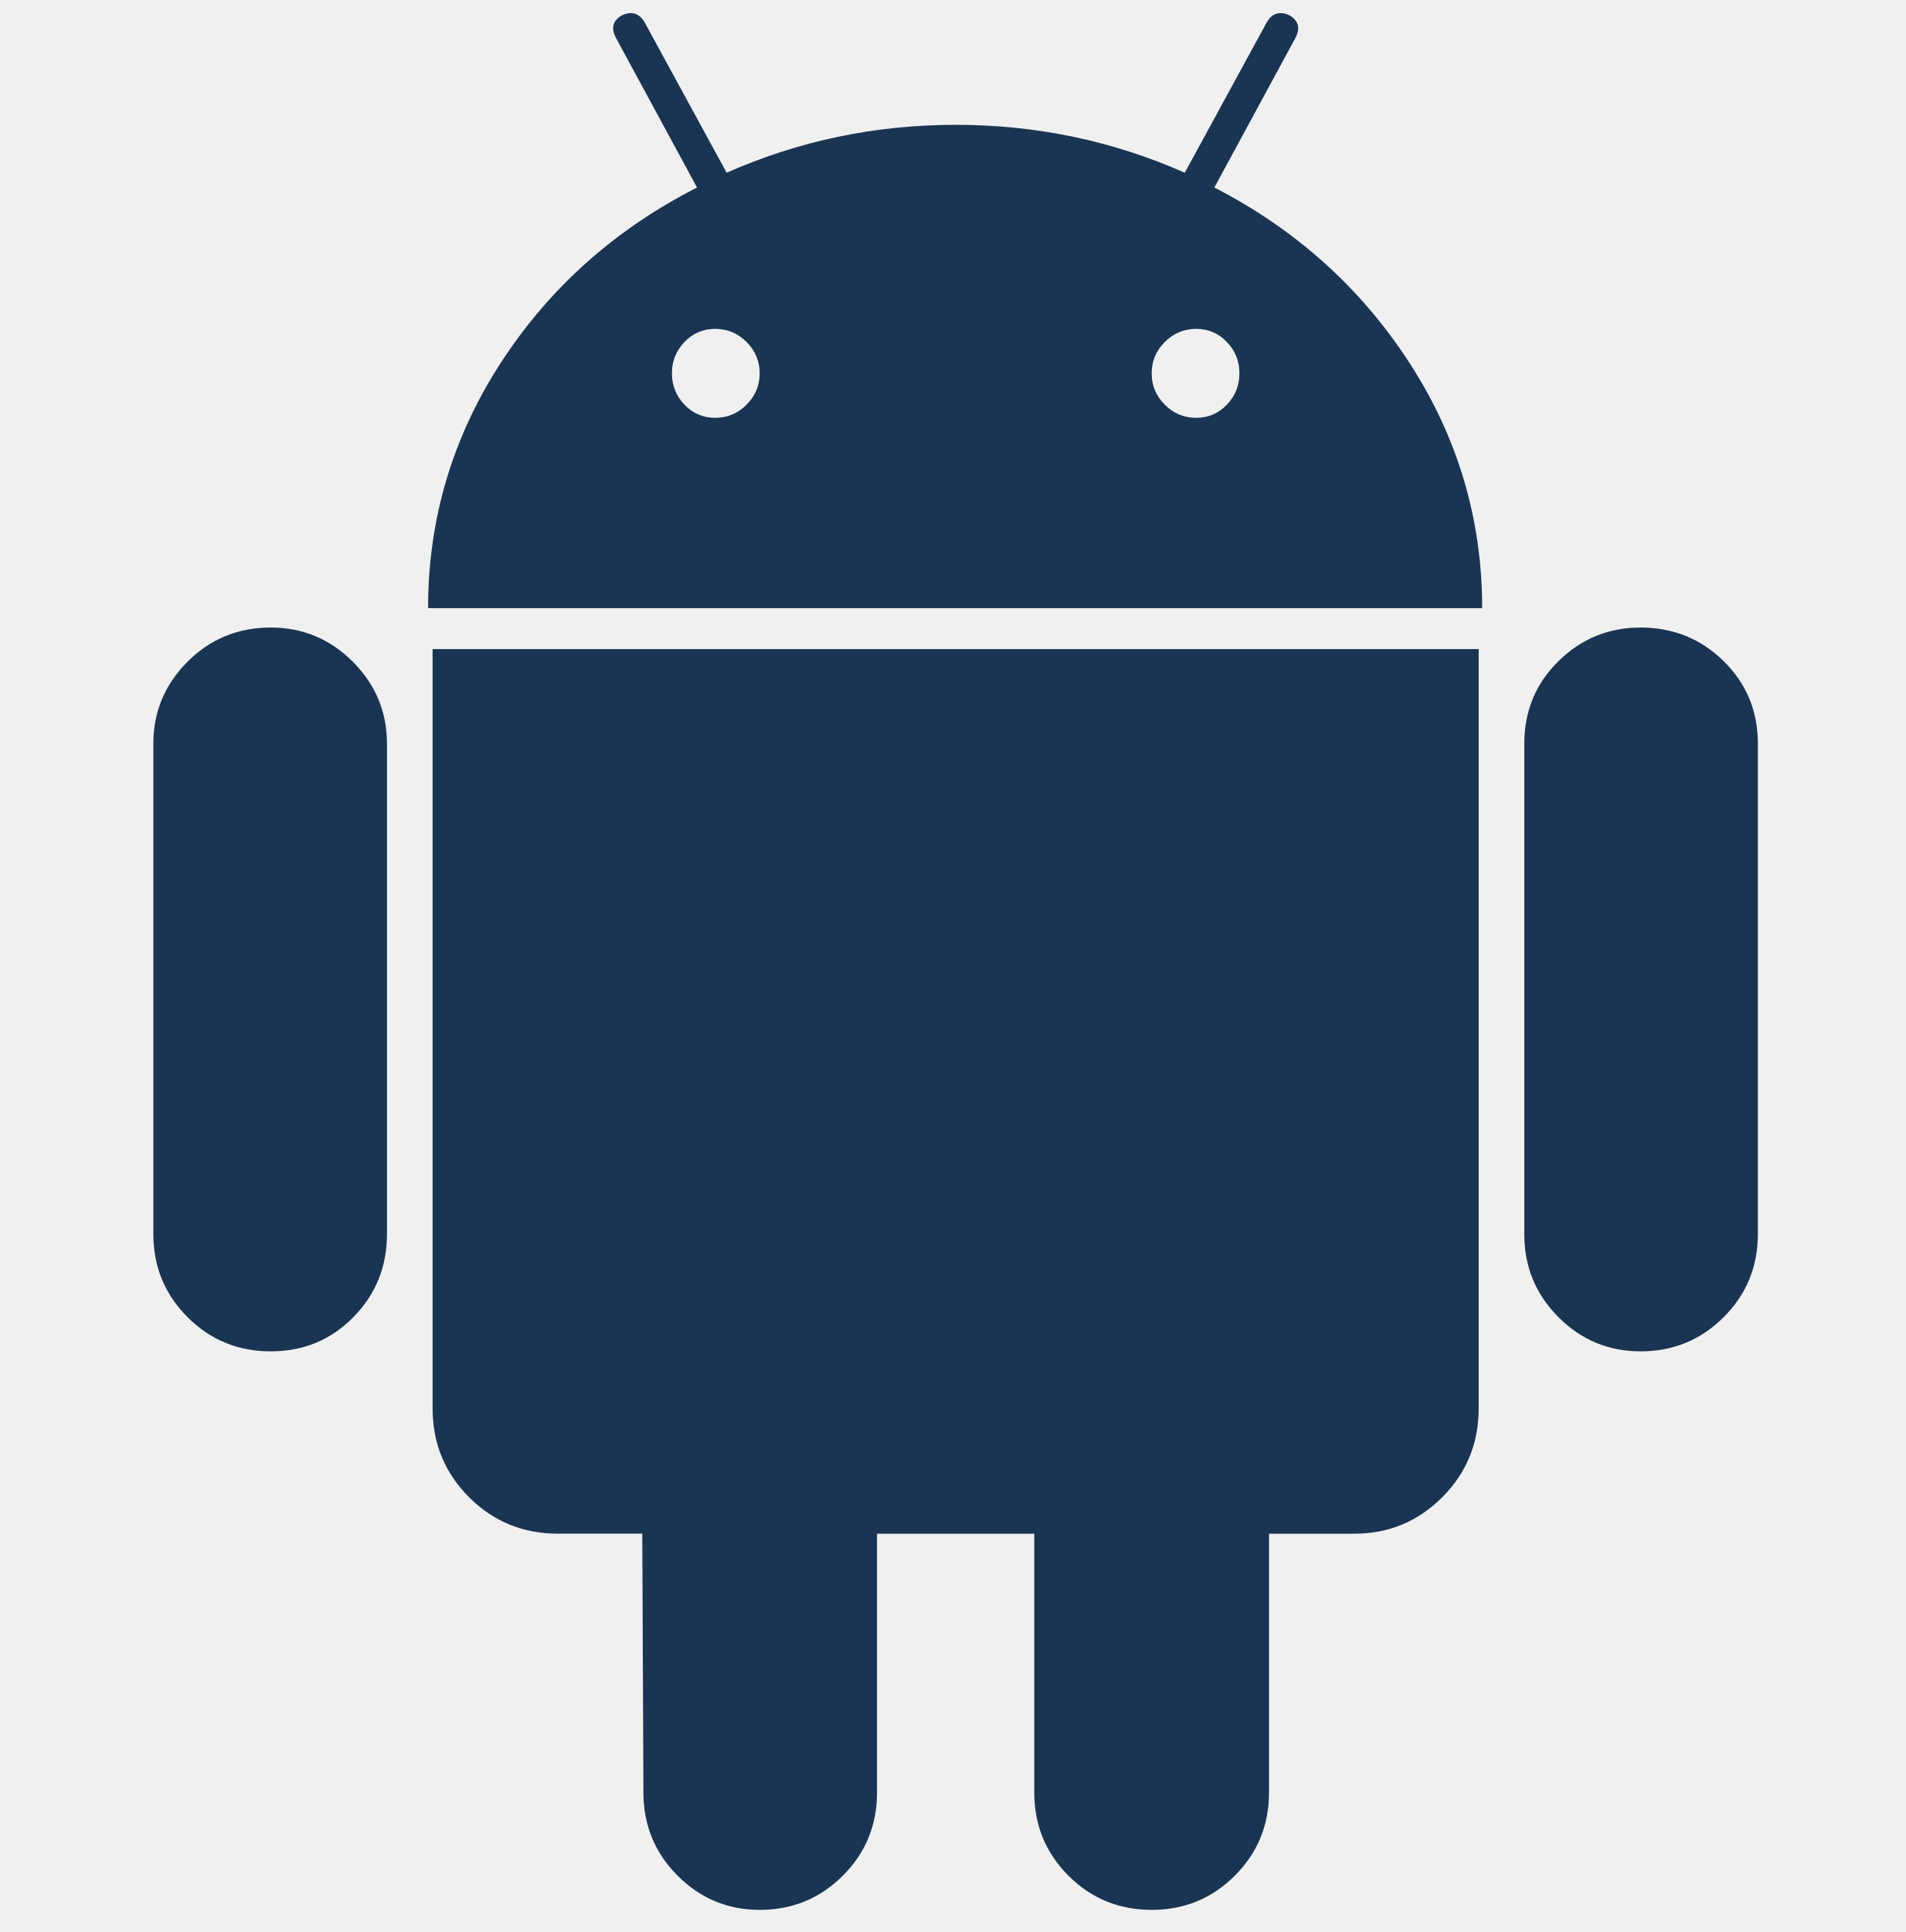
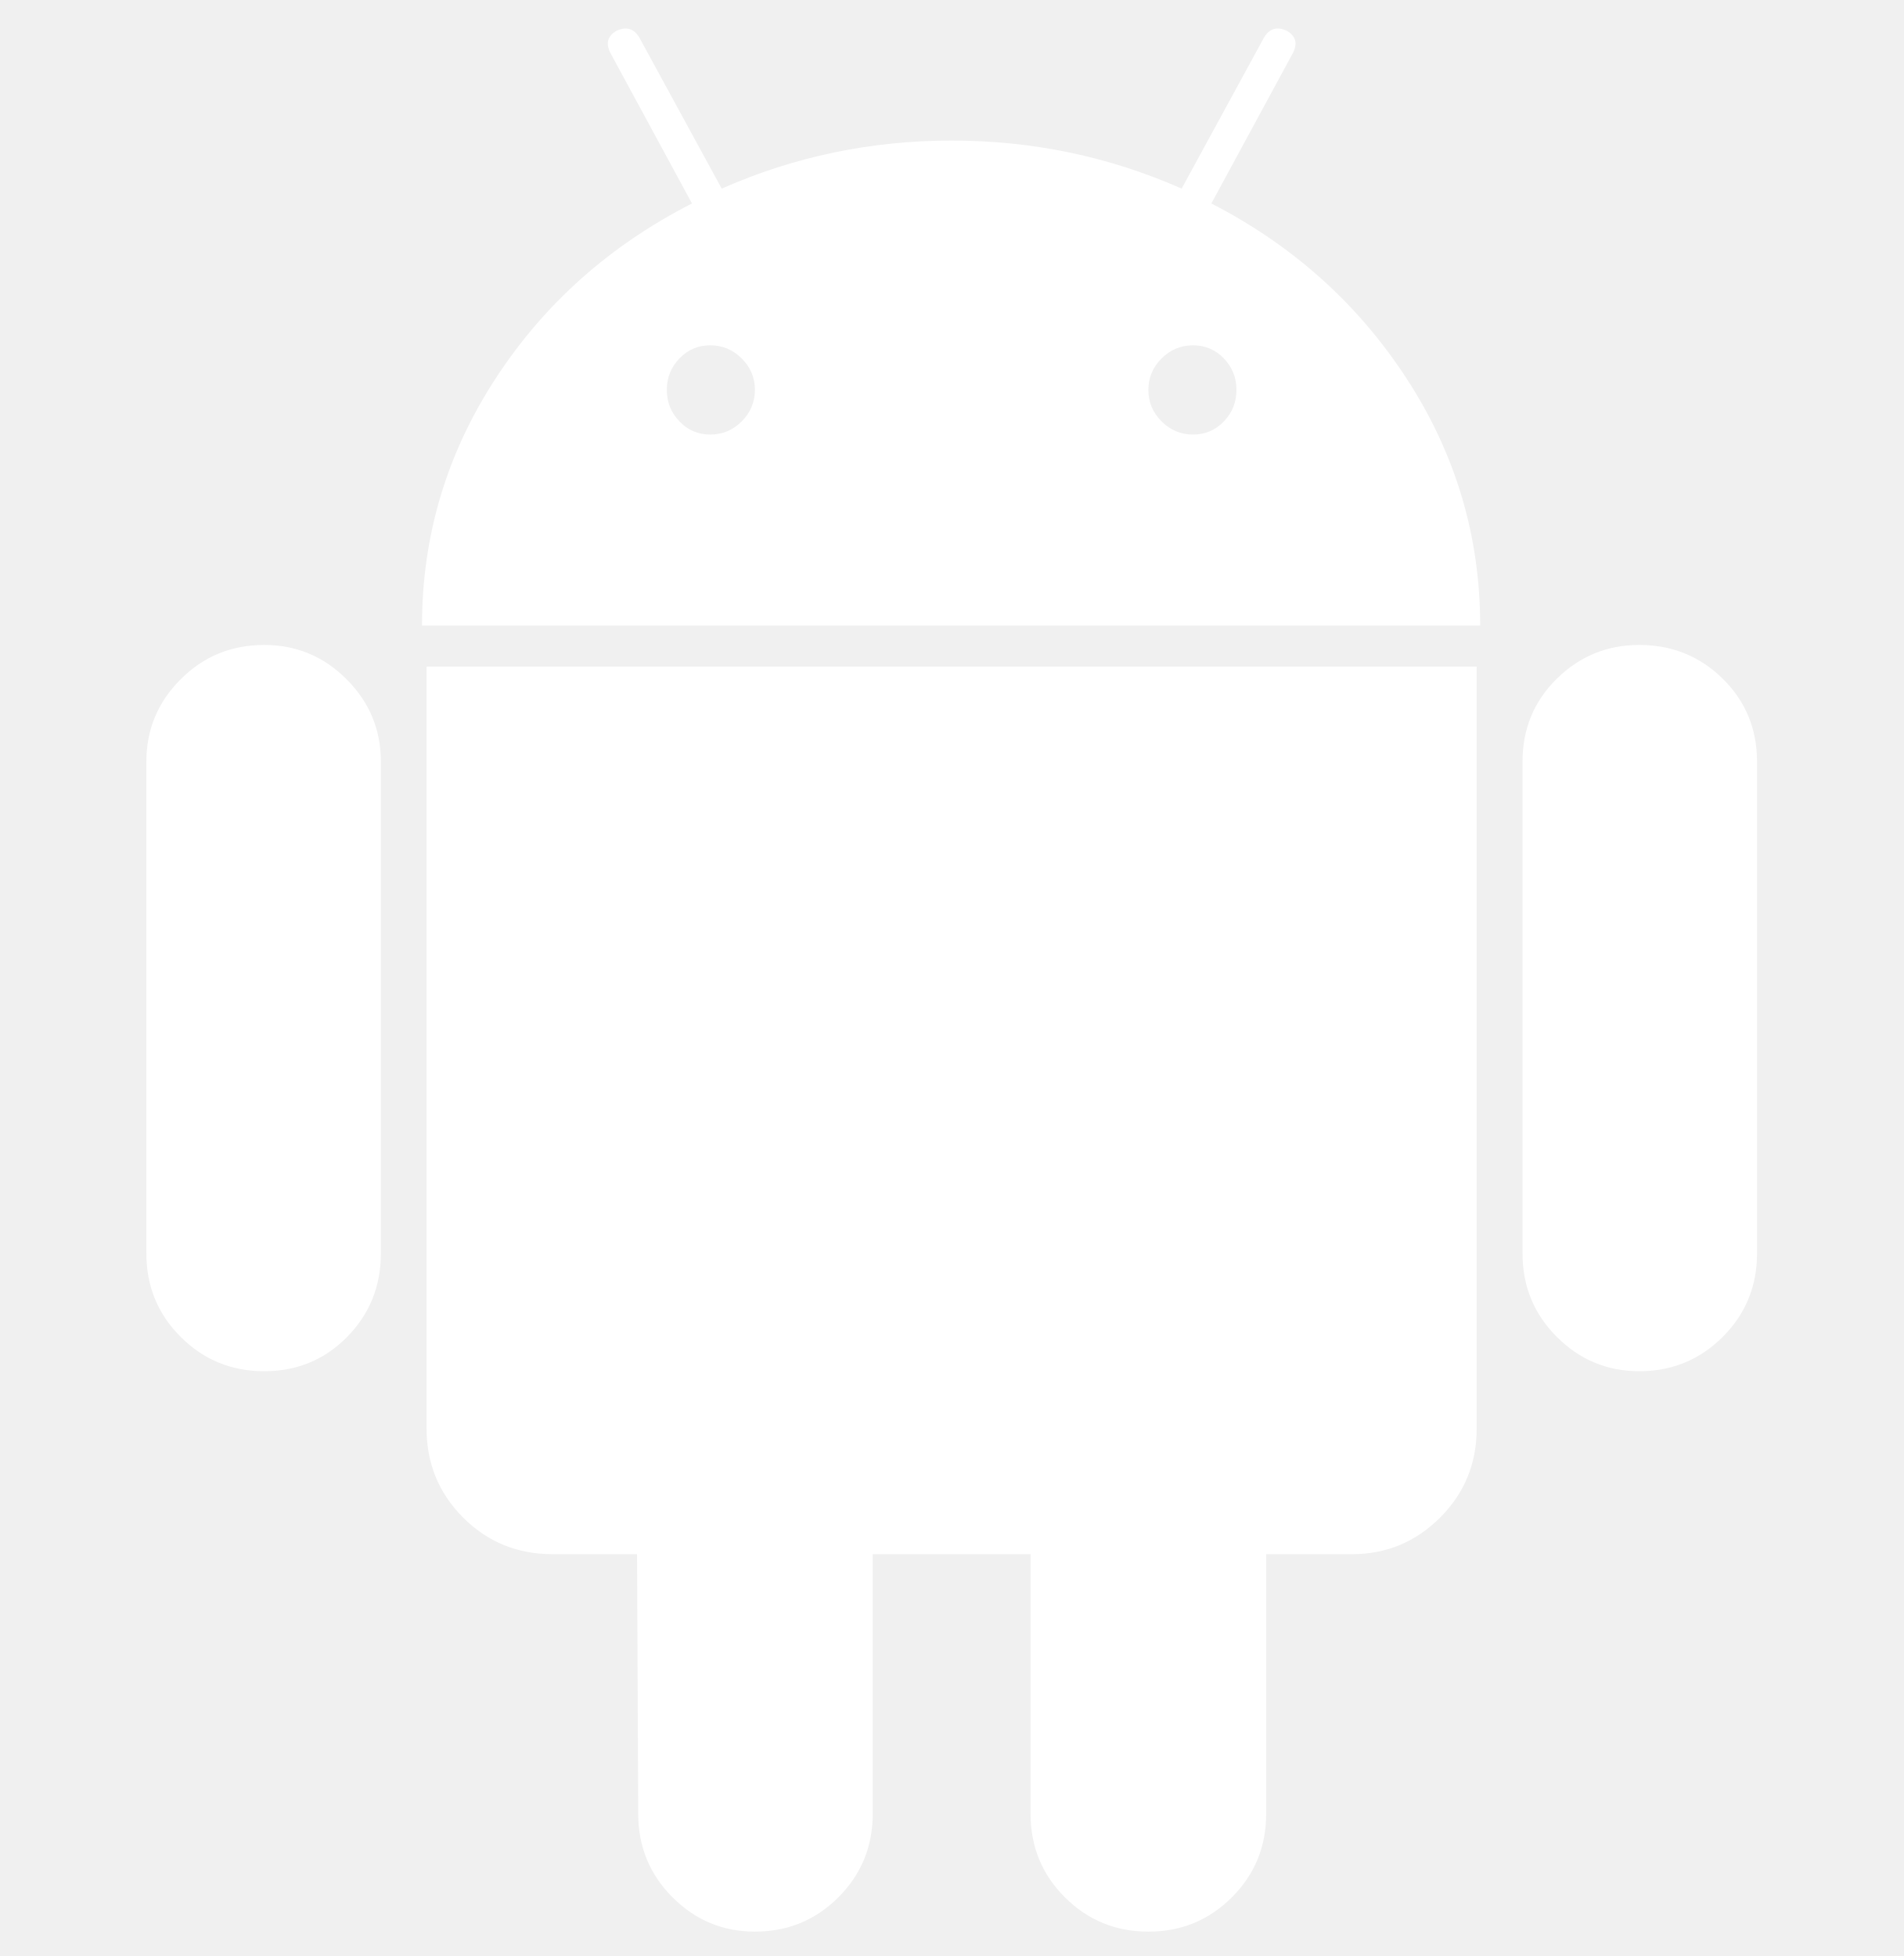
- <svg xmlns="http://www.w3.org/2000/svg" width="73" height="74" viewBox="0 0 73 74" fill="none">
-   <g clip-path="url(#clip0_107_72903)">
-     <path d="M10.372 24.036C9.12 24.036 8.058 24.472 7.185 25.345C6.312 26.218 5.875 27.266 5.875 28.489V47.262C5.875 48.516 6.312 49.577 7.185 50.45C8.058 51.323 9.12 51.76 10.372 51.76C11.623 51.76 12.678 51.323 13.538 50.45C14.396 49.577 14.826 48.516 14.826 47.262V28.489C14.826 27.266 14.389 26.218 13.516 25.345C12.643 24.472 11.594 24.036 10.372 24.036Z" fill="#1A3453" />
-     <path d="M46.525 7.182L49.625 1.463C49.828 1.085 49.756 0.795 49.407 0.59C49.028 0.414 48.737 0.504 48.534 0.852L45.391 6.616C42.625 5.393 39.7 4.781 36.615 4.781C33.529 4.781 30.604 5.393 27.839 6.616L24.695 0.852C24.491 0.504 24.2 0.415 23.822 0.59C23.473 0.795 23.4 1.085 23.605 1.463L26.705 7.182C23.561 8.785 21.058 11.018 19.195 13.884C17.332 16.753 16.401 19.887 16.401 23.294H56.785C56.785 19.888 55.853 16.753 53.99 13.884C52.128 11.018 49.639 8.785 46.525 7.182ZM28.603 15.5C28.267 15.836 27.867 16.003 27.401 16.003C26.935 16.003 26.543 15.836 26.223 15.5C25.903 15.165 25.743 14.766 25.743 14.299C25.743 13.834 25.903 13.434 26.223 13.099C26.543 12.765 26.936 12.597 27.401 12.597C27.867 12.597 28.267 12.765 28.603 13.099C28.937 13.435 29.105 13.834 29.105 14.299C29.104 14.766 28.936 15.165 28.603 15.5ZM47.005 15.5C46.684 15.836 46.291 16.003 45.826 16.003C45.36 16.003 44.96 15.836 44.625 15.5C44.29 15.165 44.123 14.766 44.123 14.299C44.123 13.834 44.29 13.434 44.625 13.099C44.96 12.765 45.36 12.597 45.826 12.597C46.292 12.597 46.684 12.765 47.005 13.099C47.325 13.435 47.485 13.834 47.485 14.299C47.485 14.766 47.325 15.165 47.005 15.5Z" fill="#1A3453" />
-     <path d="M16.574 53.941C16.574 55.281 17.04 56.416 17.971 57.347C18.902 58.278 20.037 58.743 21.376 58.743H24.607L24.651 68.655C24.651 69.907 25.088 70.969 25.961 71.843C26.834 72.716 27.883 73.152 29.104 73.152C30.355 73.152 31.418 72.716 32.291 71.843C33.164 70.969 33.601 69.907 33.601 68.655V58.744H39.626V68.655C39.626 69.907 40.062 70.969 40.935 71.843C41.809 72.716 42.87 73.152 44.122 73.152C45.373 73.152 46.436 72.716 47.309 71.843C48.182 70.969 48.619 69.907 48.619 68.655V58.744H51.893C53.203 58.744 54.323 58.279 55.255 57.348C56.186 56.417 56.652 55.282 56.652 53.942V24.863H16.574V53.941Z" fill="#1A3453" />
-     <path d="M62.852 24.036C61.629 24.036 60.581 24.466 59.708 25.324C58.835 26.183 58.399 27.239 58.399 28.489V47.262C58.399 48.516 58.835 49.577 59.708 50.45C60.581 51.323 61.63 51.76 62.852 51.76C64.103 51.76 65.165 51.323 66.038 50.45C66.912 49.577 67.348 48.516 67.348 47.262V28.489C67.348 27.238 66.912 26.183 66.038 25.324C65.165 24.466 64.103 24.036 62.852 24.036Z" fill="#1A3453" />
+ <svg xmlns="http://www.w3.org/2000/svg" width="100%" height="100%" viewBox="0 0 36 37" fill="none">
+   <g clip-path="url(#clip0_9_23713)">
+     <path d="M4.996 12.2C4.376 12.2 3.85 12.416 3.417 12.849C2.984 13.282 2.768 13.801 2.768 14.407V23.71C2.768 24.331 2.984 24.857 3.417 25.289C3.85 25.722 4.376 25.938 4.996 25.938C5.616 25.938 6.139 25.722 6.565 25.289C6.99 24.857 7.203 24.331 7.203 23.71V14.407C7.203 13.801 6.987 13.282 6.554 12.849C6.122 12.416 5.602 12.2 4.996 12.2Z" fill="white" />
+     <path d="M22.909 3.849L24.445 1.015C24.546 0.828 24.51 0.684 24.337 0.583C24.149 0.495 24.005 0.54 23.904 0.712L22.347 3.568C20.976 2.962 19.527 2.659 17.998 2.659C16.469 2.659 15.02 2.962 13.649 3.568L12.092 0.712C11.991 0.54 11.846 0.496 11.659 0.583C11.486 0.684 11.45 0.828 11.551 1.015L13.087 3.849C11.53 4.643 10.289 5.749 9.366 7.17C8.443 8.591 7.981 10.145 7.981 11.833H27.993C27.993 10.145 27.531 8.592 26.608 7.17C25.685 5.749 24.452 4.643 22.909 3.849ZM14.028 7.97C13.862 8.137 13.663 8.22 13.433 8.22C13.202 8.22 13.007 8.137 12.849 7.97C12.69 7.805 12.611 7.607 12.611 7.376C12.611 7.145 12.69 6.947 12.849 6.781C13.007 6.615 13.202 6.532 13.433 6.532C13.663 6.532 13.862 6.615 14.028 6.781C14.194 6.947 14.277 7.145 14.277 7.376C14.276 7.607 14.193 7.805 14.028 7.97ZM23.147 7.97C22.988 8.137 22.793 8.22 22.563 8.22C22.331 8.22 22.133 8.137 21.967 7.97C21.801 7.805 21.718 7.607 21.718 7.376C21.718 7.145 21.801 6.947 21.967 6.781C22.133 6.615 22.331 6.532 22.563 6.532C22.793 6.532 22.988 6.615 23.147 6.781C23.305 6.947 23.384 7.145 23.384 7.376C23.384 7.607 23.305 7.805 23.147 7.97Z" fill="white" />
+     <path d="M8.067 27.019C8.067 27.683 8.298 28.245 8.759 28.707C9.221 29.168 9.783 29.399 10.447 29.399H12.048L12.07 34.31C12.07 34.93 12.286 35.457 12.719 35.89C13.151 36.322 13.671 36.539 14.276 36.539C14.896 36.539 15.423 36.322 15.855 35.89C16.288 35.457 16.505 34.931 16.505 34.31V29.399H19.49V34.31C19.49 34.93 19.706 35.457 20.139 35.89C20.572 36.322 21.098 36.539 21.718 36.539C22.338 36.539 22.865 36.322 23.297 35.89C23.73 35.457 23.946 34.931 23.946 34.31V29.399H25.569C26.218 29.399 26.773 29.168 27.235 28.707C27.696 28.246 27.927 27.684 27.927 27.02V12.61H8.067V27.019Z" fill="white" />
+     <path d="M31.001 12.2C30.395 12.2 29.875 12.413 29.443 12.838C29.01 13.264 28.794 13.787 28.794 14.407V23.71C28.794 24.331 29.01 24.857 29.443 25.289C29.875 25.722 30.395 25.938 31.001 25.938C31.62 25.938 32.147 25.722 32.58 25.289C33.012 24.857 33.229 24.331 33.229 23.71V14.407C33.229 13.787 33.012 13.264 32.58 12.838C32.147 12.413 31.62 12.2 31.001 12.2Z" fill="white" />
  </g>
  <defs>
-     <clipPath id="clip0_107_72903">
-       <rect width="72.65" height="72.65" fill="white" transform="translate(0.287231 0.503052)" />
+     <clipPath id="clip0_9_23713">
+       <rect width="36" height="36" fill="white" transform="translate(0 0.539062)" />
    </clipPath>
  </defs>
</svg>
